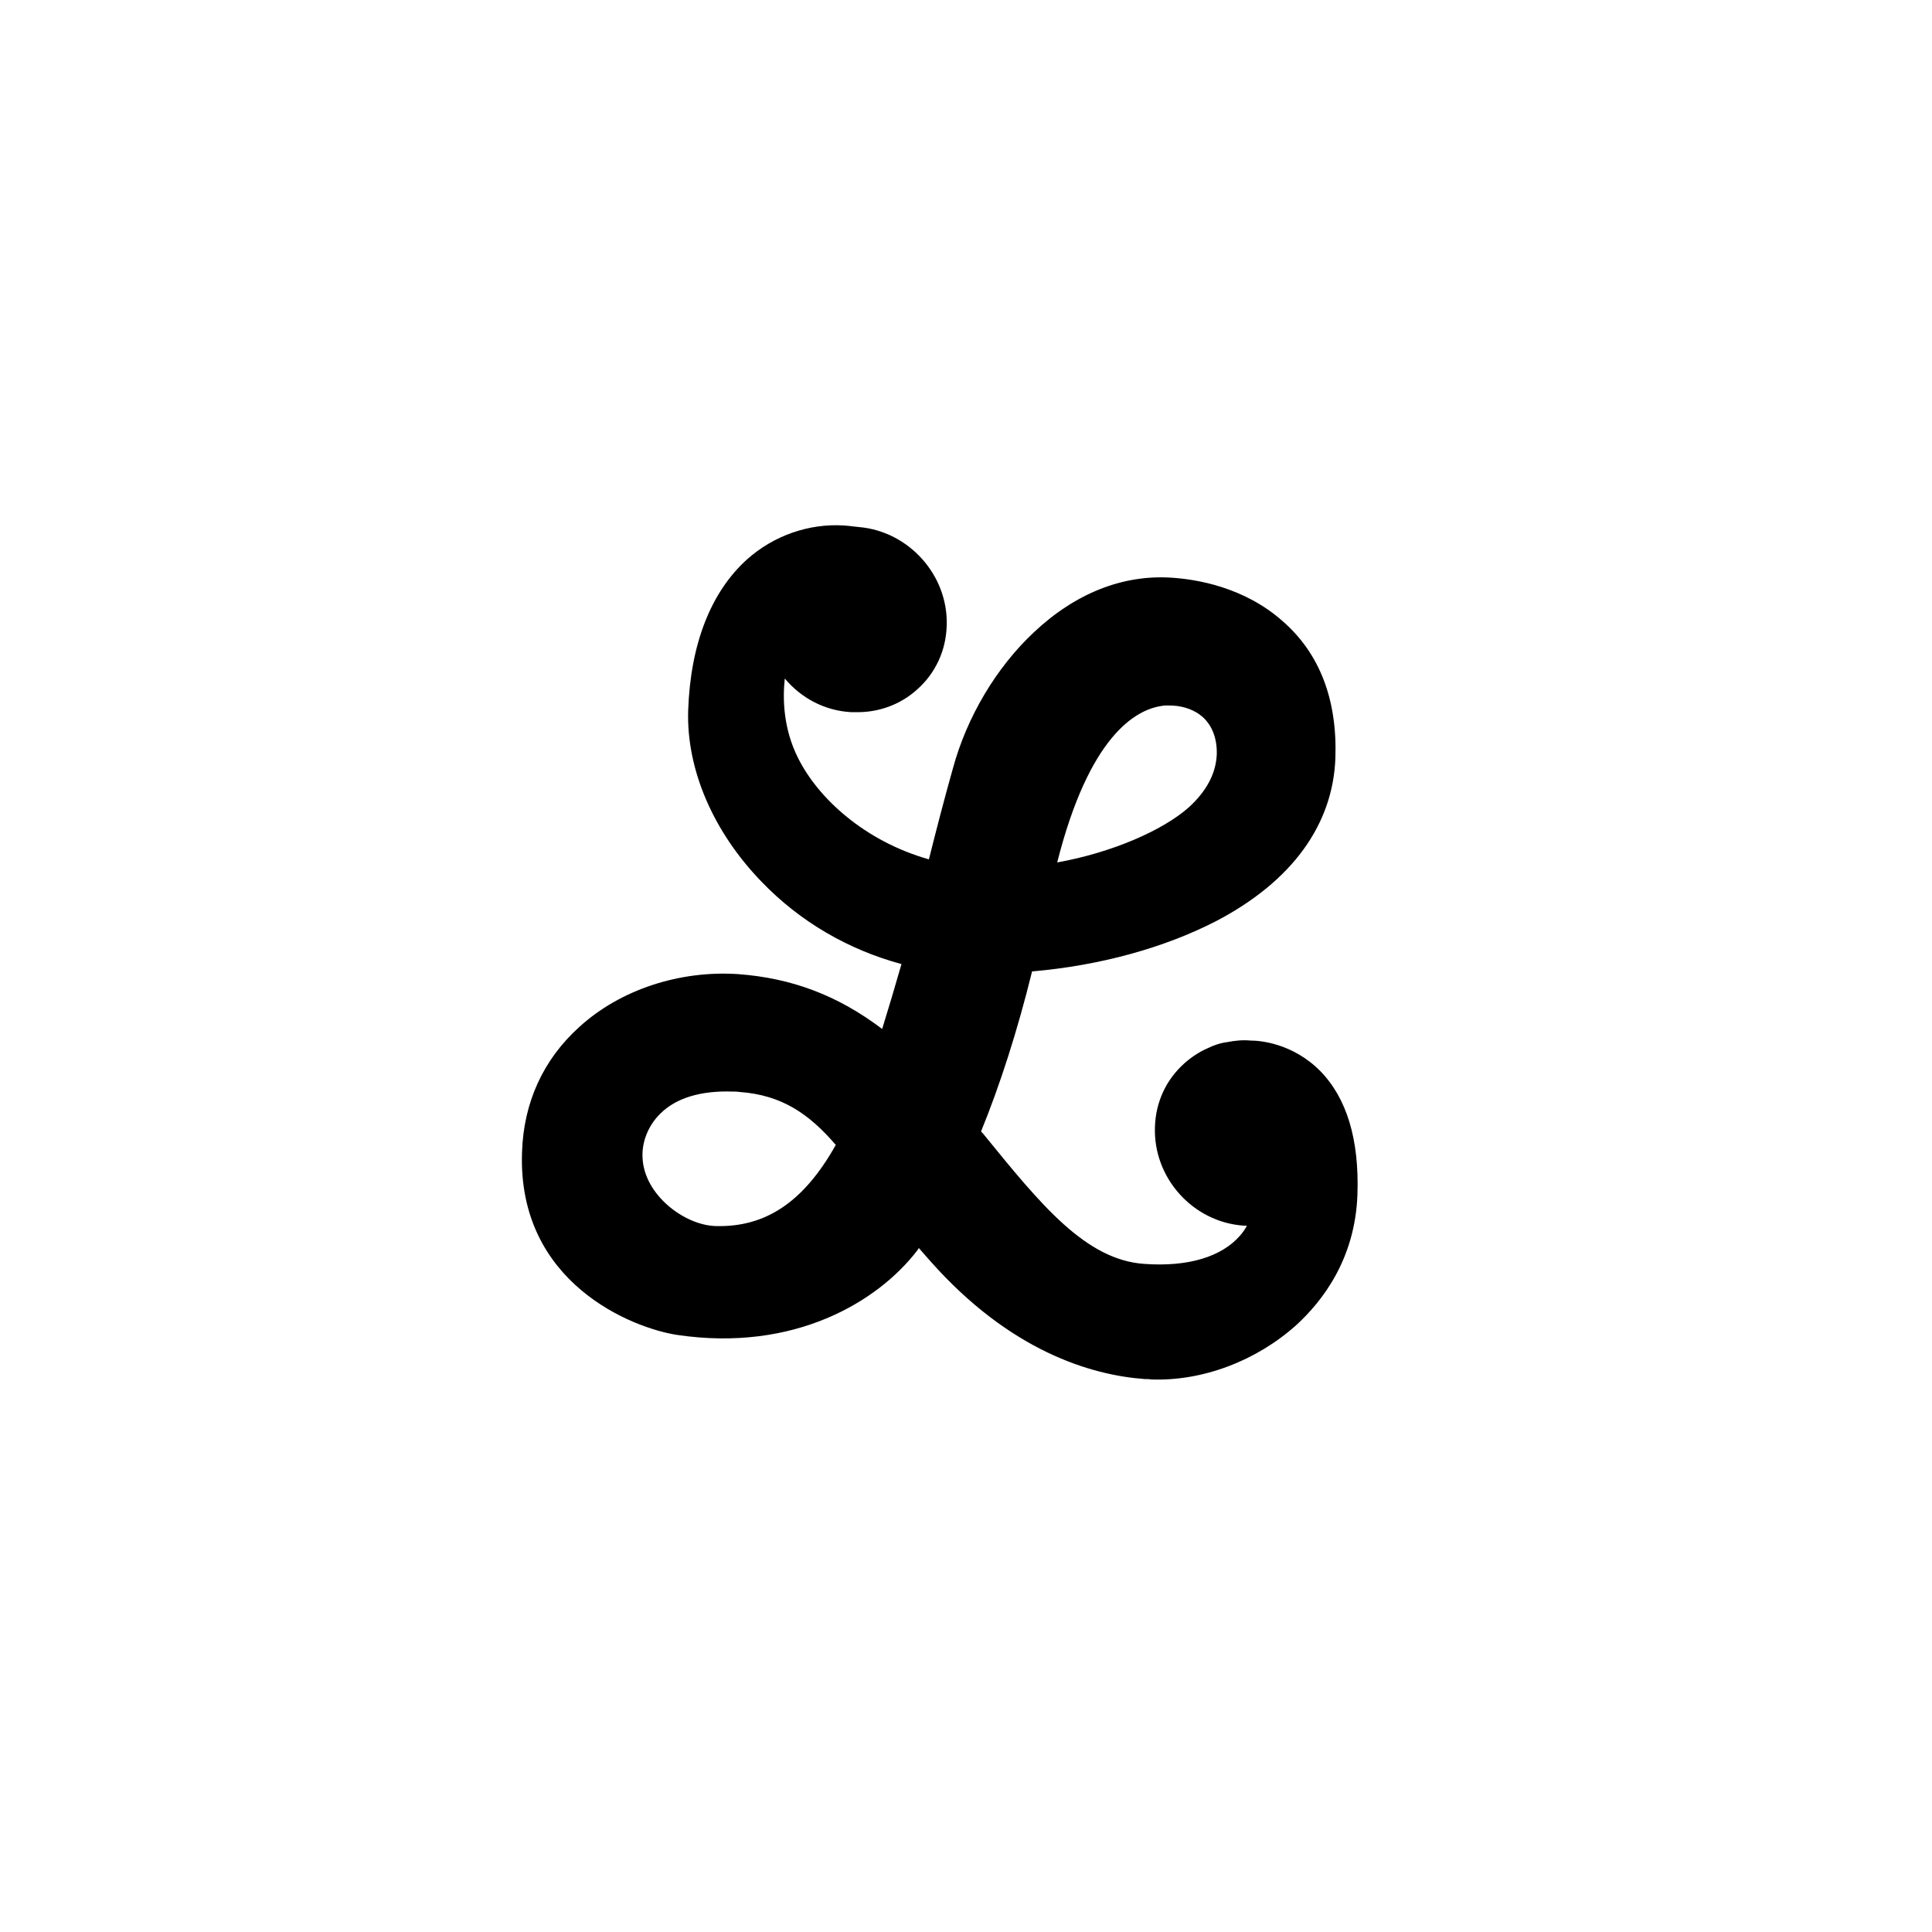
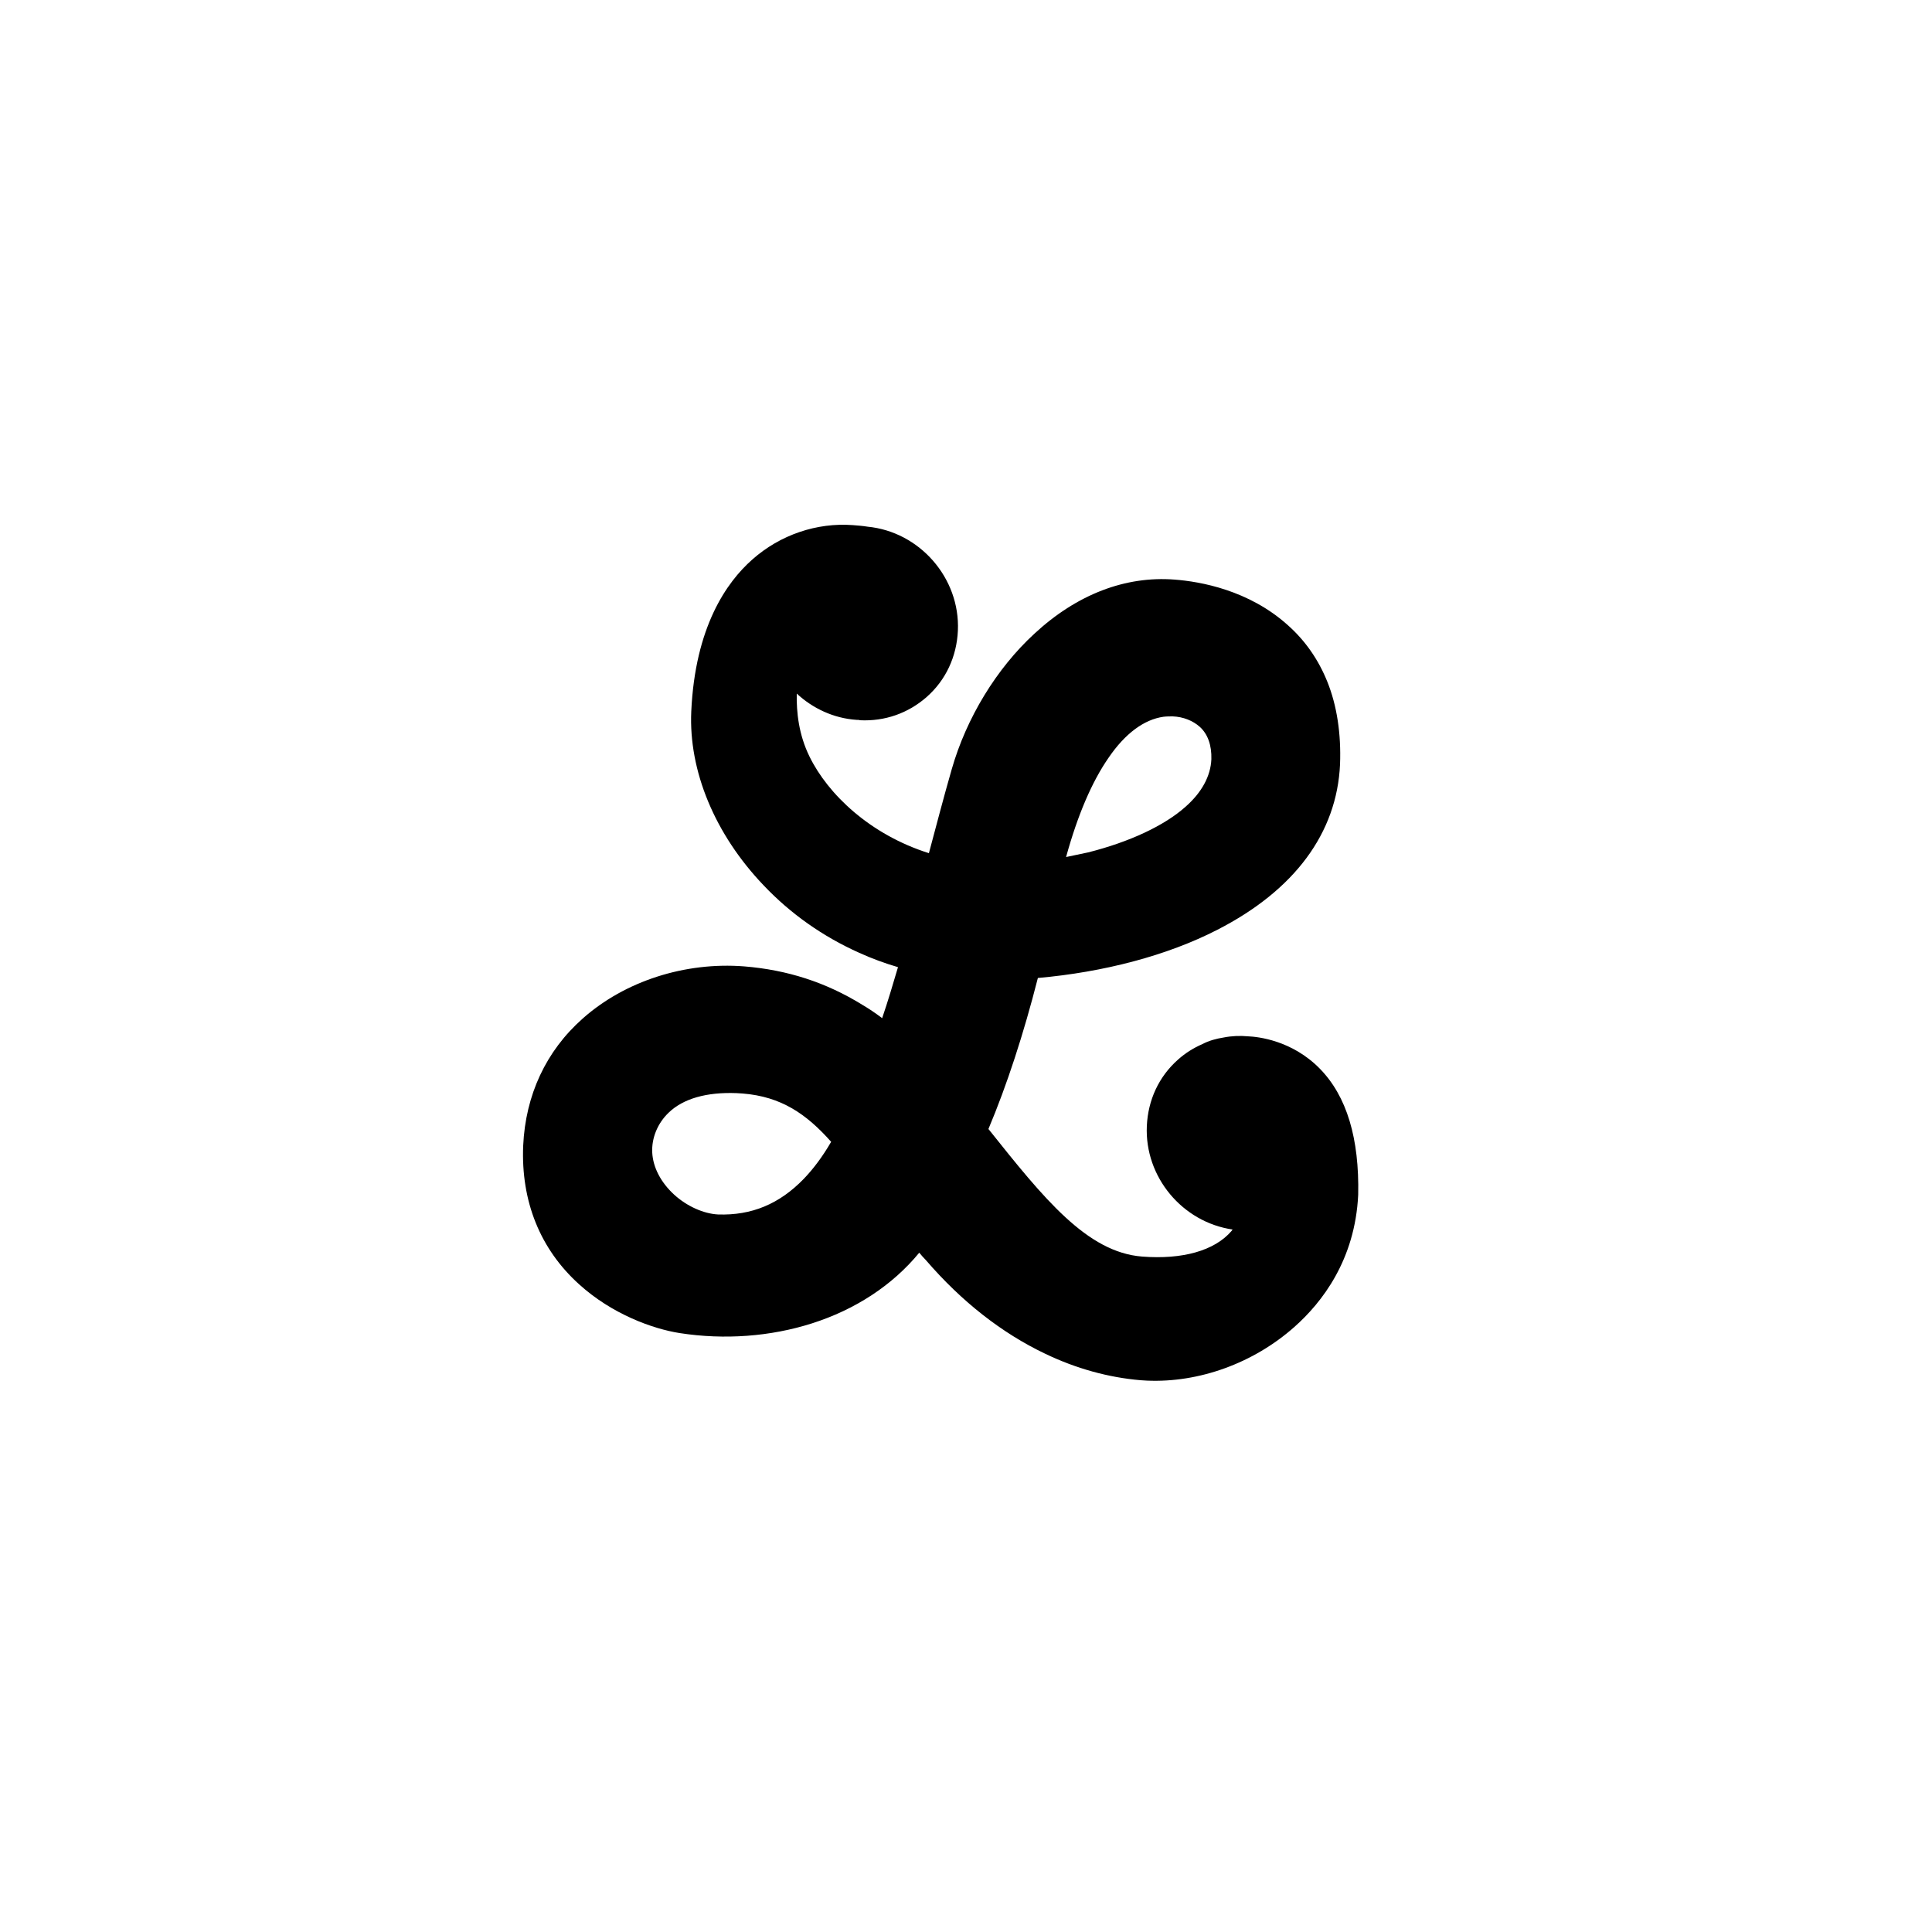
<svg xmlns="http://www.w3.org/2000/svg" version="1.1" id="Layer_1" x="0px" y="0px" viewBox="0 0 500 500" style="enable-background:new 0 0 500 500;" xml:space="preserve">
-   <path d="M341.6,277.1c-7.2-7.2-15.7-7.8-17.8-7.8c0,0,0,0-0.1,0c-2.1-0.2-4.1,0-6.1,0.4c-1.7,0.2-3.5,0.8-5.1,1.6  c-2.1,0.9-4.2,2.3-6,3.9c-4.7,4.2-7.4,10-7.6,16.4c-0.5,13.2,9.8,24.7,23,25.6c0.3,0,0.5,0,0.8,0c-0.5,1-1.2,1.9-1.8,2.6  c-4.8,5.5-13.5,8.1-24.7,7.3c-15.2-1-26.8-15.3-41.6-33.5c-0.2-0.3-0.5-0.5-0.7-0.8c4.9-12,9.4-26,13.2-41.4  c17.5-1.5,34.2-6.1,47.6-13c19.7-10.3,30.3-25,30.9-42.3c0.5-15.1-4.1-27-13.6-35.3c-10-8.9-22.4-10.9-28.9-11.3  c-12.5-0.8-24.8,4-35.6,14.2c-9.7,9.1-17.3,21.9-20.9,35.2c-2.2,7.8-4.3,15.9-6.2,23.5c-16.6-4.7-28.7-15.8-33.9-26.3  c-3.7-7.4-4-15-3.4-20.5c4.2,5,10.2,8.3,17.1,8.7c0.3,0,0.6,0,0.9,0c6.1,0.2,11.9-1.9,16.3-5.9c4.7-4.2,7.4-10,7.6-16.4  c0.5-13.1-9.8-24.5-22.7-25.6c-1.2-0.1-2.4-0.3-3.8-0.4c-9.1-0.6-18.3,2.6-25.2,8.8c-9.3,8.4-14.6,21.8-15.2,39  c-0.5,15.2,6.4,31.4,19,44.4c10,10.4,22.5,17.6,36.2,21.3c-1.6,5.6-3.3,11.3-5,16.8c-11.6-8.8-23.6-13.2-37.3-14.2  c-15.1-1-30.5,4-41.1,13.7c-9.3,8.4-14.4,19.5-14.8,32.4c-1.2,33.9,28.7,45.6,40.3,47.3c30.1,4.4,51.7-8.5,62-21.9  c0.1-0.2,0.3-0.4,0.4-0.6c1,1.1,1.9,2.2,2.9,3.3c20.7,23.4,41.7,29.6,55.6,30.6c0.5,0,1.1,0,1.6,0.1c13.3,0.5,27.2-4.8,37.5-14  c6.9-6.3,15.3-17.2,15.9-33.8C351.8,294.8,348.5,284.1,341.6,277.1z M185.1,317.3c-8.1-0.3-18.3-8.1-18.8-17.5  c-0.3-4.2,1.5-8.6,4.6-11.6c4.1-4.1,10.6-6,18.8-5.7c0.6,0,1.1,0,1.7,0.1c11,0.8,18,5.7,24.9,13.7  C208,311.1,198.1,317.7,185.1,317.3z M273.6,223.2c8.3-32.8,20.3-39.5,27-40.5c0.9-0.2,1.8-0.1,2.7-0.1c3.1,0.1,6,1.2,8,3  c2.4,2.2,3.7,5.5,3.6,9.6c-0.2,4.9-2.6,9.5-7.2,13.7C301.1,214.8,288,220.6,273.6,223.2z" />
+   <path d="M341.5,276.5c-7.2-7.3-16-8.2-18.5-8.3c0,0,0,0,0,0c-2.1-0.2-4.3-0.1-6.3,0.3c-1.9,0.3-3.8,0.8-5.5,1.7  c-2.3,1-4.4,2.3-6.3,4c-5,4.4-7.8,10.5-8.1,17.2c-0.6,13.2,9.2,24.9,22.2,26.8c-0.1,0.1-0.2,0.3-0.3,0.4c-4.4,5.1-12.7,7.4-23.1,6.6  c-14.3-1.1-25.5-15.1-39.7-32.9c0,0-0.1-0.1-0.1-0.1c4.8-11.4,9.1-24.6,12.8-39.1c17-1.5,33.5-5.8,46.5-12.5  c19.9-10.2,30.9-25,31.7-42.8c0.3-7.9-0.8-15.2-3.3-21.4c-2.3-5.7-5.7-10.6-10.2-14.6c-10.1-9.1-22.7-11.3-29.3-11.8  c-12.7-1-25.3,3.8-36.3,14c-9.8,9-17.6,21.8-21.4,35.1c-2.1,7.3-4,14.6-5.9,21.7c-15.2-4.8-26.1-15.2-30.9-25  c-2.8-5.7-3.4-11.5-3.3-16.3c4.1,3.8,9.5,6.4,15.5,6.8c0.3,0,0.6,0,0.9,0.1c6.4,0.3,12.4-1.8,17.2-6c5-4.4,7.8-10.5,8.1-17.2  c0.6-13.6-9.9-25.6-23.4-26.9c-1.2-0.2-2.5-0.3-3.8-0.4c-9.3-0.7-18.8,2.5-26,8.9c-6.7,5.9-14.8,17.5-15.8,39.3  c-0.7,15.4,6.1,31.8,18.7,45c7,7.4,15.4,13.3,24.8,17.5c3.3,1.5,6.6,2.7,10,3.7c-1.3,4.4-2.6,8.8-4.1,13.2c-1.7-1.3-3.5-2.5-5.2-3.5  c-9.4-5.8-19.4-9-30.5-9.9c-15.3-1.2-30.9,3.8-41.8,13.5c-9.5,8.4-14.8,19.8-15.4,32.9c-0.6,14.4,4.4,26.8,14.5,35.9  c8.5,7.7,19,11.5,26,12.6c11.6,1.8,23.5,0.9,34.2-2.5c11.3-3.6,20.9-9.9,27.8-18.3c0.5,0.6,1.1,1.3,1.7,1.9  c9.3,10.8,19.7,18.9,30.8,24.2c8.1,3.9,16.5,6.2,24.8,6.9c0.5,0,1.1,0.1,1.6,0.1c13.5,0.6,27.6-4.5,38.2-13.9  c7.1-6.3,15.7-17.3,16.5-34.2C351.8,294.7,348.6,283.7,341.5,276.5z M185.8,314.3c-3.7-0.2-8-2.1-11.3-5.1  c-3.5-3.2-5.5-7.1-5.7-10.9c-0.2-3.8,1.4-7.6,4.2-10.3c3.8-3.7,9.9-5.4,17.6-5.1c0.5,0,1.1,0.1,1.6,0.1c10,0.8,16.5,5.3,22.9,12.5  c-2.2,3.8-4.6,7-7.1,9.6C201.7,311.6,194.5,314.6,185.8,314.3z M275.9,221.8c3-10.9,6.7-19.5,11-25.7c4.3-6.3,9.2-9.9,14.2-10.6  c0.8-0.1,1.6-0.1,2.4-0.1c2.7,0.1,5.2,1.1,7,2.7c2.1,1.9,3.1,4.8,3,8.4c-0.2,4.4-2.5,8.6-6.7,12.3c-5.5,4.9-14.5,9.1-25.2,11.8  C279.7,221,277.8,221.4,275.9,221.8z" />
</svg>
